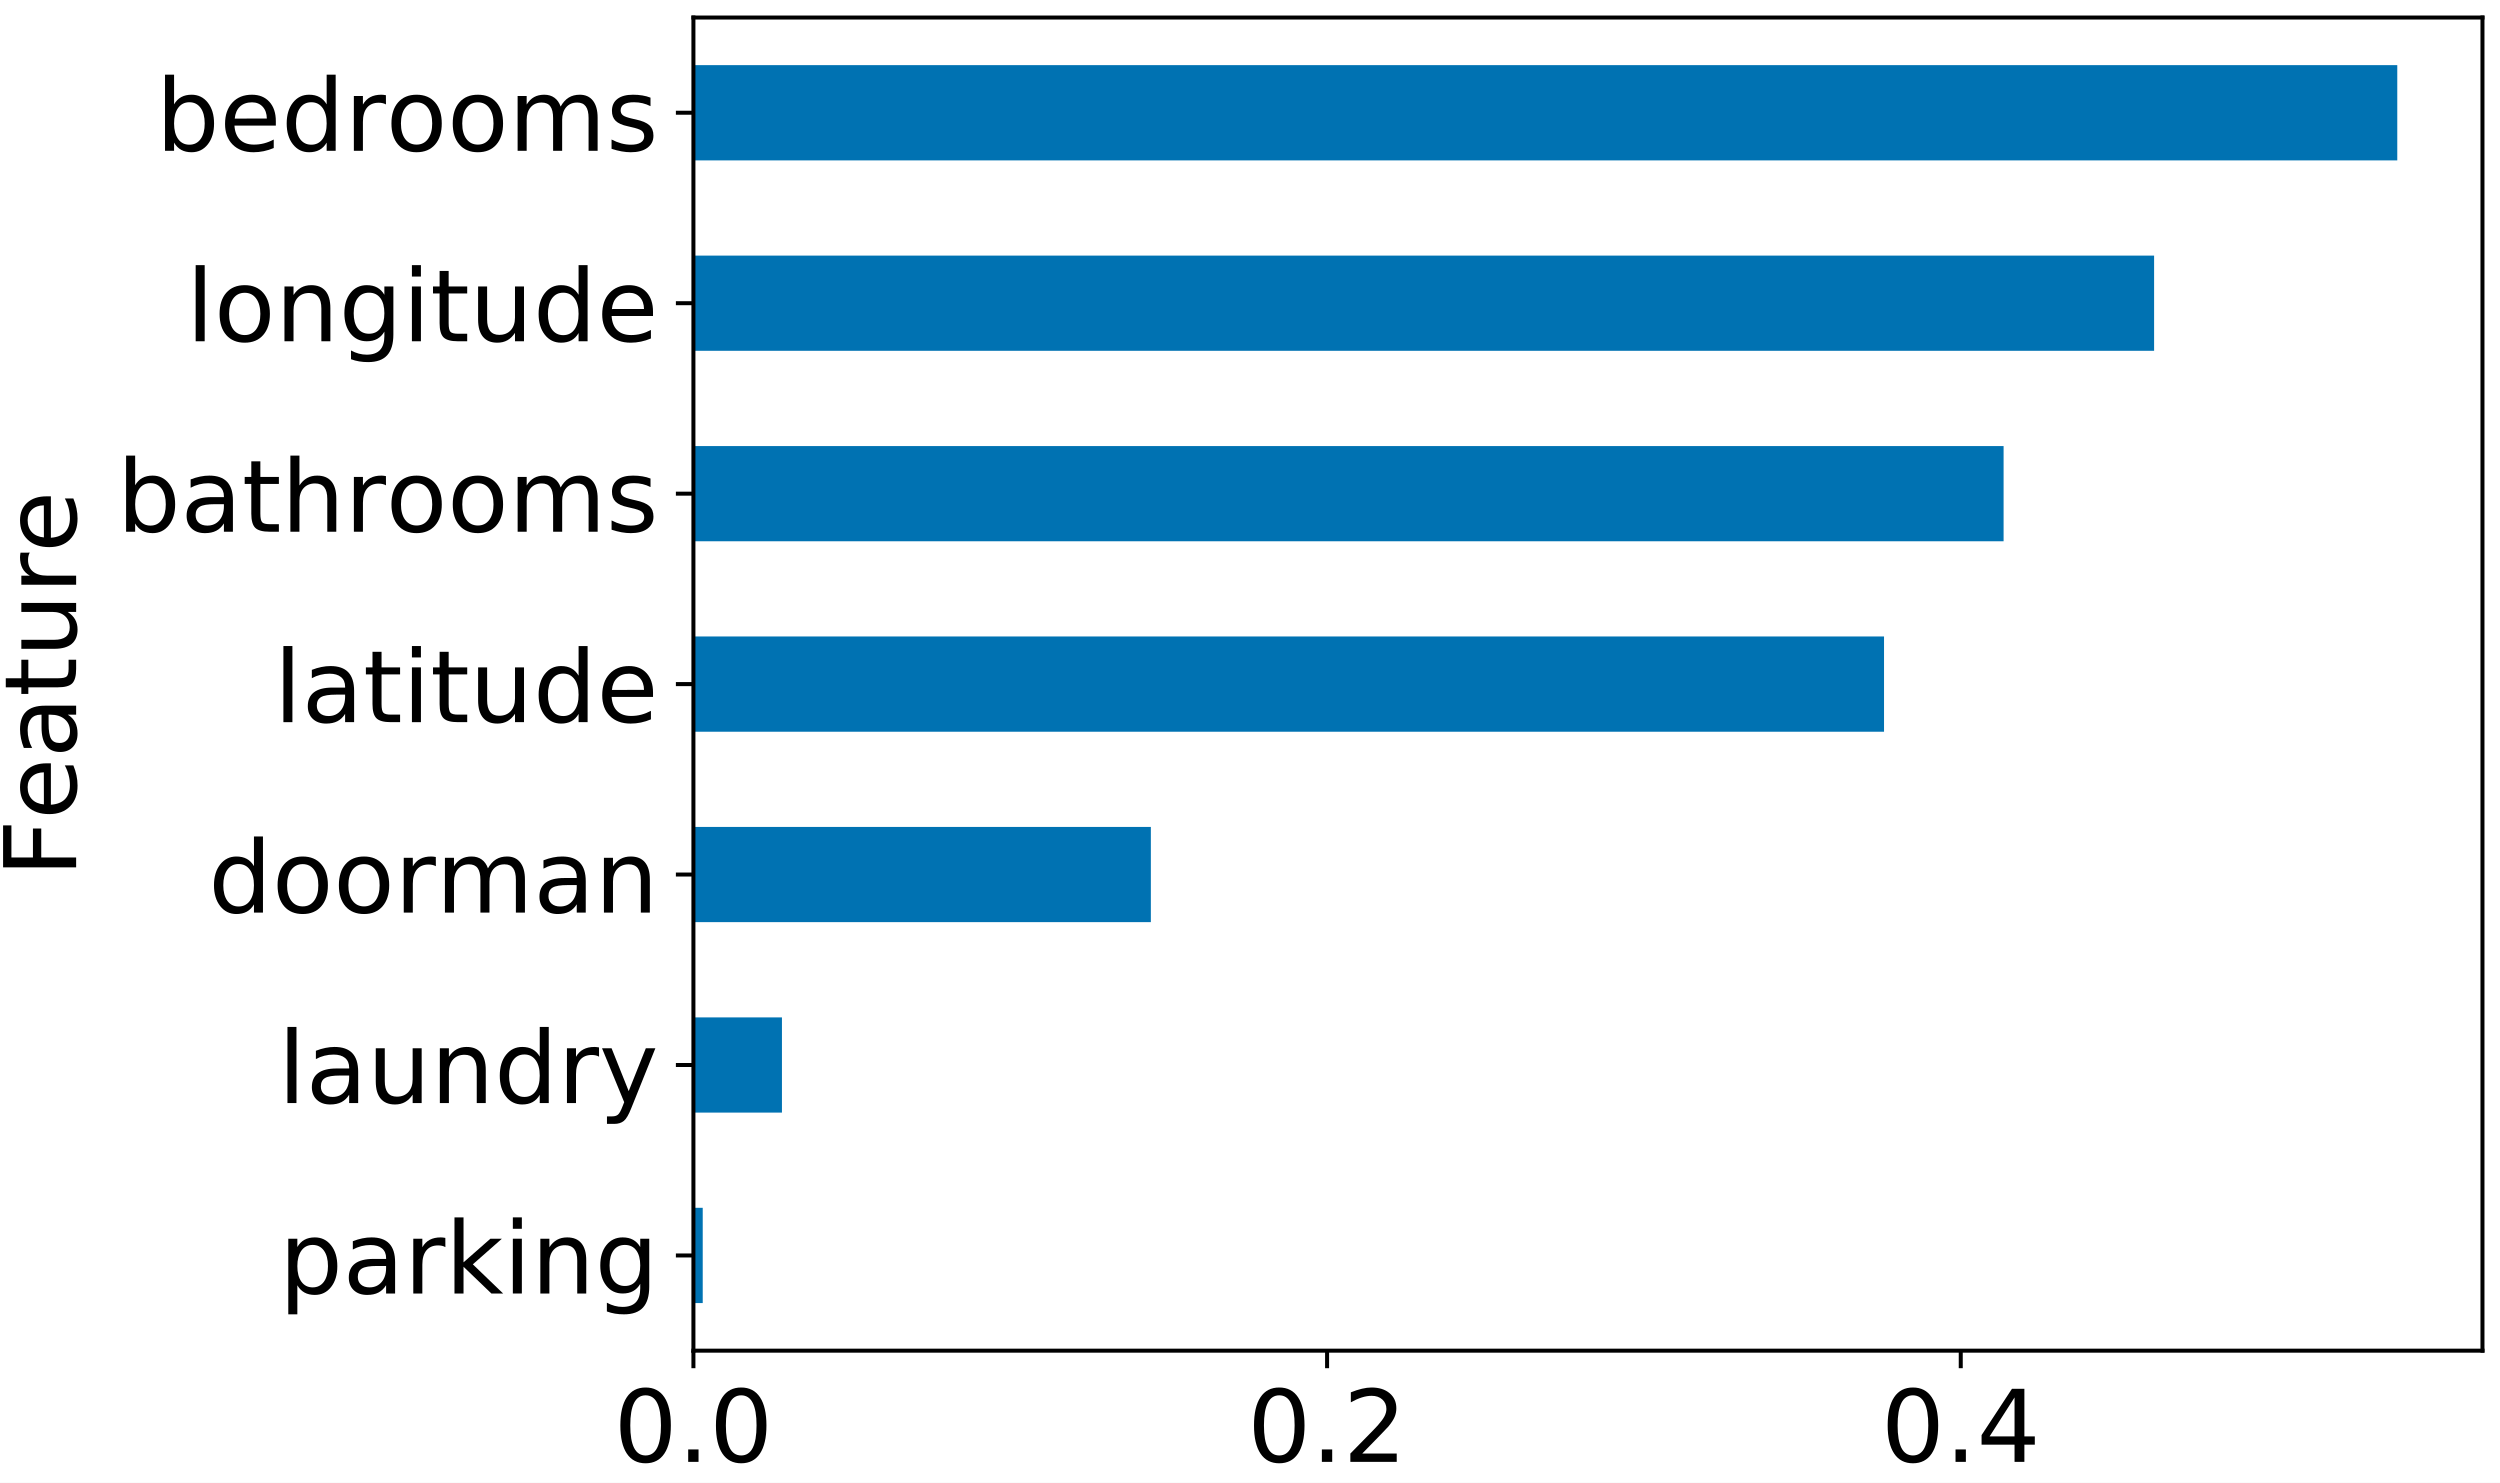
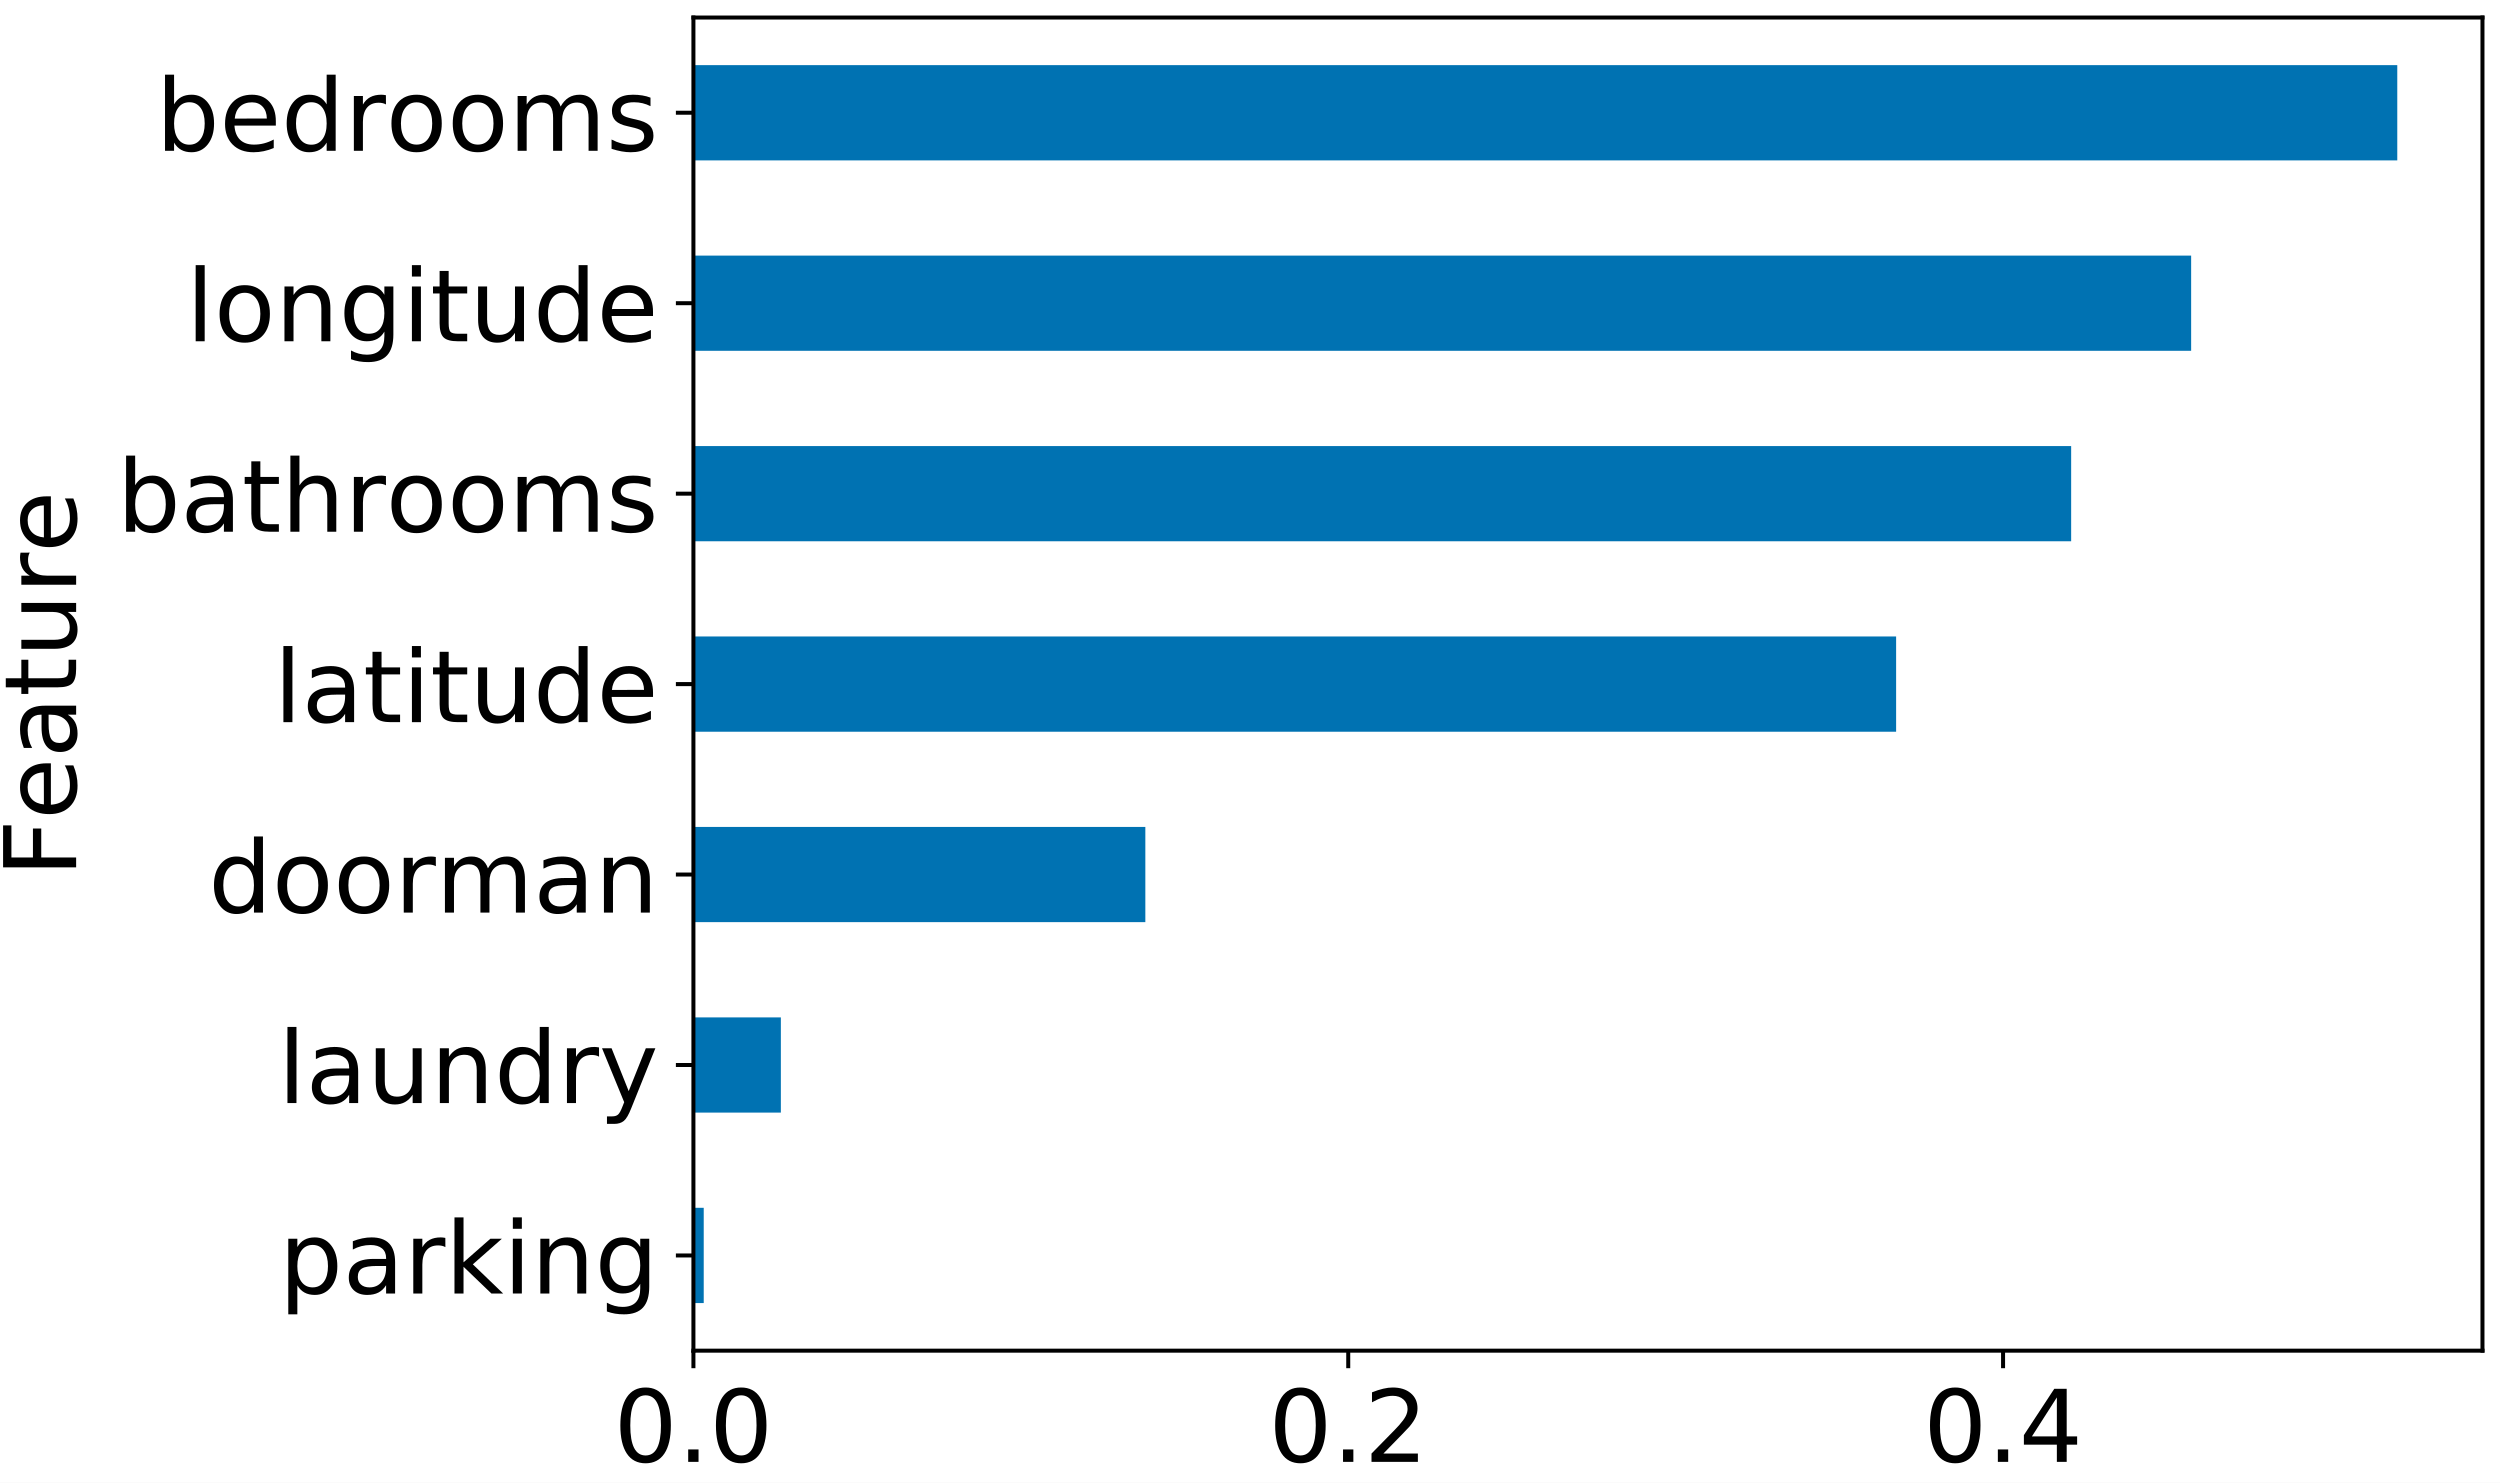
<svg xmlns="http://www.w3.org/2000/svg" xmlns:xlink="http://www.w3.org/1999/xlink" height="295.968pt" version="1.1" viewBox="0 0 499.036 295.968" width="499.036pt">
  <defs>
    <style type="text/css">
*{stroke-linecap:butt;stroke-linejoin:round;}
  </style>
  </defs>
  <g id="figure_1">
    <g id="patch_1">
      <path d="M 0 295.968  L 499.036 295.968  L 499.036 0  L 0 0  z " style="fill:#ffffff;" />
    </g>
    <g id="axes_1">
      <g id="patch_2">
        <path d="M 138.416 269.612  L 495.536 269.612  L 495.536 3.5  L 138.416 3.5  z " style="fill:#ffffff;" />
      </g>
      <g id="patch_3">
-         <path clip-path="url(#p41b60514ae)" d="M 138.416 260.108  L 140.274 260.108  L 140.274 241.1  L 138.416 241.1  z " style="fill:#0072b2;" />
+         <path clip-path="url(#p48e845f34b)" d="M 138.416 260.108  L 140.474 260.108  L 140.474 241.1  L 138.416 241.1  z " style="fill:#0072b2;" />
      </g>
      <g id="patch_4">
-         <path clip-path="url(#p41b60514ae)" d="M 138.416 222.092  L 156.088 222.092  L 156.088 203.084  L 138.416 203.084  z " style="fill:#0072b2;" />
+         <path clip-path="url(#p48e845f34b)" d="M 138.416 222.092  L 155.871 222.092  L 155.871 203.084  L 138.416 203.084  z " style="fill:#0072b2;" />
      </g>
      <g id="patch_5">
-         <path clip-path="url(#p41b60514ae)" d="M 138.416 184.076  L 229.727 184.076  L 229.727 165.068  L 138.416 165.068  z " style="fill:#0072b2;" />
+         <path clip-path="url(#p48e845f34b)" d="M 138.416 184.076  L 228.626 184.076  L 228.626 165.068  L 138.416 165.068  z " style="fill:#0072b2;" />
      </g>
      <g id="patch_6">
-         <path clip-path="url(#p41b60514ae)" d="M 138.416 146.06  L 376.08 146.06  L 376.08 127.052  L 138.416 127.052  z " style="fill:#0072b2;" />
+         <path clip-path="url(#p48e845f34b)" d="M 138.416 146.06  L 378.492 146.06  L 378.492 127.052  L 138.416 127.052  z " style="fill:#0072b2;" />
      </g>
      <g id="patch_7">
-         <path clip-path="url(#p41b60514ae)" d="M 138.416 108.044  L 399.946 108.044  L 399.946 89.036  L 138.416 89.036  z " style="fill:#0072b2;" />
+         <path clip-path="url(#p48e845f34b)" d="M 138.416 108.044  L 413.432 108.044  L 413.432 89.036  L 138.416 89.036  z " style="fill:#0072b2;" />
      </g>
      <g id="patch_8">
-         <path clip-path="url(#p41b60514ae)" d="M 138.416 70.028  L 429.99 70.028  L 429.99 51.02  L 138.416 51.02  z " style="fill:#0072b2;" />
+         <path clip-path="url(#p48e845f34b)" d="M 138.416 70.028  L 437.384 70.028  L 437.384 51.02  L 138.416 51.02  z " style="fill:#0072b2;" />
      </g>
      <g id="patch_9">
-         <path clip-path="url(#p41b60514ae)" d="M 138.416 32.012  L 478.53 32.012  L 478.53 13.004  L 138.416 13.004  z " style="fill:#0072b2;" />
+         <path clip-path="url(#p48e845f34b)" d="M 138.416 32.012  L 478.53 32.012  L 478.53 13.004  L 138.416 13.004  z " style="fill:#0072b2;" />
      </g>
      <g id="matplotlib.axis_1">
        <g id="xtick_1">
          <g id="line2d_1">
            <defs>
-               <path d="M 0 0  L 0 3.5  " id="m587f6789b1" style="stroke:#000000;stroke-width:0.8;" />
-             </defs>
-             <g>
-               <use style="stroke:#000000;stroke-width:0.8;" x="138.416" xlink:href="#m587f6789b1" y="269.612" />
+               <path d="M 0 0  L 0 3.5  " id="mc382688e0b" style="stroke:#000000;stroke-width:0.8;" />
+             </defs>
+             <g>
+               <use style="stroke:#000000;stroke-width:0.8;" x="138.416" xlink:href="#mc382688e0b" y="269.612" />
            </g>
          </g>
          <g id="text_1">
            <defs>
              <path d="M 31.781 66.406  Q 24.172 66.406 20.328 58.906  Q 16.5 51.422 16.5 36.375  Q 16.5 21.391 20.328 13.891  Q 24.172 6.391 31.781 6.391  Q 39.453 6.391 43.281 13.891  Q 47.125 21.391 47.125 36.375  Q 47.125 51.422 43.281 58.906  Q 39.453 66.406 31.781 66.406  z M 31.781 74.219  Q 44.047 74.219 50.516 64.516  Q 56.984 54.828 56.984 36.375  Q 56.984 17.969 50.516 8.266  Q 44.047 -1.422 31.781 -1.422  Q 19.531 -1.422 13.062 8.266  Q 6.594 17.969 6.594 36.375  Q 6.594 54.828 13.062 64.516  Q 19.531 74.219 31.781 74.219  z " id="DejaVuSans-30" />
              <path d="M 10.688 12.406  L 21 12.406  L 21 0  L 10.688 0  z " id="DejaVuSans-2e" />
            </defs>
            <g transform="translate(122.5125 291.8089)scale(0.2 -0.2)">
              <use xlink:href="#DejaVuSans-30" />
              <use x="63.623" xlink:href="#DejaVuSans-2e" />
              <use x="95.41" xlink:href="#DejaVuSans-30" />
            </g>
          </g>
        </g>
        <g id="xtick_2">
          <g id="line2d_2">
            <g>
-               <use style="stroke:#000000;stroke-width:0.8;" x="264.905" xlink:href="#m587f6789b1" y="269.612" />
+               <use style="stroke:#000000;stroke-width:0.8;" x="269.128" xlink:href="#mc382688e0b" y="269.612" />
            </g>
          </g>
          <g id="text_2">
            <defs>
              <path d="M 19.188 8.297  L 53.609 8.297  L 53.609 0  L 7.328 0  L 7.328 8.297  Q 12.938 14.109 22.625 23.891  Q 32.328 33.688 34.812 36.531  Q 39.547 41.844 41.422 45.531  Q 43.312 49.219 43.312 52.781  Q 43.312 58.594 39.234 62.25  Q 35.156 65.922 28.609 65.922  Q 23.969 65.922 18.812 64.312  Q 13.672 62.703 7.812 59.422  L 7.812 69.391  Q 13.766 71.781 18.938 73  Q 24.125 74.219 28.422 74.219  Q 39.75 74.219 46.484 68.547  Q 53.219 62.891 53.219 53.422  Q 53.219 48.922 51.531 44.891  Q 49.859 40.875 45.406 35.406  Q 44.188 33.984 37.641 27.219  Q 31.109 20.453 19.188 8.297  z " id="DejaVuSans-32" />
            </defs>
-             <g transform="translate(249.0018 291.8089)scale(0.2 -0.2)">
+             <g transform="translate(253.2251 291.8089)scale(0.2 -0.2)">
              <use xlink:href="#DejaVuSans-30" />
              <use x="63.623" xlink:href="#DejaVuSans-2e" />
              <use x="95.41" xlink:href="#DejaVuSans-32" />
            </g>
          </g>
        </g>
        <g id="xtick_3">
          <g id="line2d_3">
            <g>
-               <use style="stroke:#000000;stroke-width:0.8;" x="391.394" xlink:href="#m587f6789b1" y="269.612" />
+               <use style="stroke:#000000;stroke-width:0.8;" x="399.841" xlink:href="#mc382688e0b" y="269.612" />
            </g>
          </g>
          <g id="text_3">
            <defs>
              <path d="M 37.797 64.312  L 12.891 25.391  L 37.797 25.391  z M 35.203 72.906  L 47.609 72.906  L 47.609 25.391  L 58.016 25.391  L 58.016 17.188  L 47.609 17.188  L 47.609 0  L 37.797 0  L 37.797 17.188  L 4.891 17.188  L 4.891 26.703  z " id="DejaVuSans-34" />
            </defs>
-             <g transform="translate(375.4911 291.8089)scale(0.2 -0.2)">
+             <g transform="translate(383.9377 291.8089)scale(0.2 -0.2)">
              <use xlink:href="#DejaVuSans-30" />
              <use x="63.623" xlink:href="#DejaVuSans-2e" />
              <use x="95.41" xlink:href="#DejaVuSans-34" />
            </g>
          </g>
        </g>
      </g>
      <g id="matplotlib.axis_2">
        <g id="ytick_1">
          <g id="line2d_4">
            <defs>
-               <path d="M 0 0  L -3.5 0  " id="m74e797973d" style="stroke:#000000;stroke-width:0.8;" />
-             </defs>
-             <g>
-               <use style="stroke:#000000;stroke-width:0.8;" x="138.416" xlink:href="#m74e797973d" y="250.604" />
+               <path d="M 0 0  L -3.5 0  " id="m008409f61c" style="stroke:#000000;stroke-width:0.8;" />
+             </defs>
+             <g>
+               <use style="stroke:#000000;stroke-width:0.8;" x="138.416" xlink:href="#m008409f61c" y="250.604" />
            </g>
          </g>
          <g id="text_4">
            <defs>
              <path d="M 18.109 8.203  L 18.109 -20.797  L 9.078 -20.797  L 9.078 54.688  L 18.109 54.688  L 18.109 46.391  Q 20.953 51.266 25.266 53.625  Q 29.594 56 35.594 56  Q 45.562 56 51.781 48.094  Q 58.016 40.188 58.016 27.297  Q 58.016 14.406 51.781 6.484  Q 45.562 -1.422 35.594 -1.422  Q 29.594 -1.422 25.266 0.953  Q 20.953 3.328 18.109 8.203  z M 48.688 27.297  Q 48.688 37.203 44.609 42.844  Q 40.531 48.484 33.406 48.484  Q 26.266 48.484 22.188 42.844  Q 18.109 37.203 18.109 27.297  Q 18.109 17.391 22.188 11.75  Q 26.266 6.109 33.406 6.109  Q 40.531 6.109 44.609 11.75  Q 48.688 17.391 48.688 27.297  z " id="DejaVuSans-70" />
              <path d="M 34.281 27.484  Q 23.391 27.484 19.188 25  Q 14.984 22.516 14.984 16.5  Q 14.984 11.719 18.141 8.906  Q 21.297 6.109 26.703 6.109  Q 34.188 6.109 38.703 11.406  Q 43.219 16.703 43.219 25.484  L 43.219 27.484  z M 52.203 31.203  L 52.203 0  L 43.219 0  L 43.219 8.297  Q 40.141 3.328 35.547 0.953  Q 30.953 -1.422 24.312 -1.422  Q 15.922 -1.422 10.953 3.297  Q 6 8.016 6 15.922  Q 6 25.141 12.172 29.828  Q 18.359 34.516 30.609 34.516  L 43.219 34.516  L 43.219 35.406  Q 43.219 41.609 39.141 45  Q 35.062 48.391 27.688 48.391  Q 23 48.391 18.547 47.266  Q 14.109 46.141 10.016 43.891  L 10.016 52.203  Q 14.938 54.109 19.578 55.047  Q 24.219 56 28.609 56  Q 40.484 56 46.344 49.844  Q 52.203 43.703 52.203 31.203  z " id="DejaVuSans-61" />
              <path d="M 41.109 46.297  Q 39.594 47.172 37.812 47.578  Q 36.031 48 33.891 48  Q 26.266 48 22.188 43.047  Q 18.109 38.094 18.109 28.812  L 18.109 0  L 9.078 0  L 9.078 54.688  L 18.109 54.688  L 18.109 46.188  Q 20.953 51.172 25.484 53.578  Q 30.031 56 36.531 56  Q 37.453 56 38.578 55.875  Q 39.703 55.766 41.062 55.516  z " id="DejaVuSans-72" />
              <path d="M 9.078 75.984  L 18.109 75.984  L 18.109 31.109  L 44.922 54.688  L 56.391 54.688  L 27.391 29.109  L 57.625 0  L 45.906 0  L 18.109 26.703  L 18.109 0  L 9.078 0  z " id="DejaVuSans-6b" />
              <path d="M 9.422 54.688  L 18.406 54.688  L 18.406 0  L 9.422 0  z M 9.422 75.984  L 18.406 75.984  L 18.406 64.594  L 9.422 64.594  z " id="DejaVuSans-69" />
              <path d="M 54.891 33.016  L 54.891 0  L 45.906 0  L 45.906 32.719  Q 45.906 40.484 42.875 44.328  Q 39.844 48.188 33.797 48.188  Q 26.516 48.188 22.312 43.547  Q 18.109 38.922 18.109 30.906  L 18.109 0  L 9.078 0  L 9.078 54.688  L 18.109 54.688  L 18.109 46.188  Q 21.344 51.125 25.703 53.562  Q 30.078 56 35.797 56  Q 45.219 56 50.047 50.172  Q 54.891 44.344 54.891 33.016  z " id="DejaVuSans-6e" />
              <path d="M 45.406 27.984  Q 45.406 37.75 41.375 43.109  Q 37.359 48.484 30.078 48.484  Q 22.859 48.484 18.828 43.109  Q 14.797 37.75 14.797 27.984  Q 14.797 18.266 18.828 12.891  Q 22.859 7.516 30.078 7.516  Q 37.359 7.516 41.375 12.891  Q 45.406 18.266 45.406 27.984  z M 54.391 6.781  Q 54.391 -7.172 48.188 -13.984  Q 42 -20.797 29.203 -20.797  Q 24.469 -20.797 20.266 -20.094  Q 16.062 -19.391 12.109 -17.922  L 12.109 -9.188  Q 16.062 -11.328 19.922 -12.344  Q 23.781 -13.375 27.781 -13.375  Q 36.625 -13.375 41.016 -8.766  Q 45.406 -4.156 45.406 5.172  L 45.406 9.625  Q 42.625 4.781 38.281 2.391  Q 33.938 0 27.875 0  Q 17.828 0 11.672 7.656  Q 5.516 15.328 5.516 27.984  Q 5.516 40.672 11.672 48.328  Q 17.828 56 27.875 56  Q 33.938 56 38.281 53.609  Q 42.625 51.219 45.406 46.391  L 45.406 54.688  L 54.391 54.688  z " id="DejaVuSans-67" />
            </defs>
            <g transform="translate(55.73125 258.2024)scale(0.2 -0.2)">
              <use xlink:href="#DejaVuSans-70" />
              <use x="63.477" xlink:href="#DejaVuSans-61" />
              <use x="124.756" xlink:href="#DejaVuSans-72" />
              <use x="165.869" xlink:href="#DejaVuSans-6b" />
              <use x="223.779" xlink:href="#DejaVuSans-69" />
              <use x="251.562" xlink:href="#DejaVuSans-6e" />
              <use x="314.941" xlink:href="#DejaVuSans-67" />
            </g>
          </g>
        </g>
        <g id="ytick_2">
          <g id="line2d_5">
            <g>
-               <use style="stroke:#000000;stroke-width:0.8;" x="138.416" xlink:href="#m74e797973d" y="212.588" />
+               <use style="stroke:#000000;stroke-width:0.8;" x="138.416" xlink:href="#m008409f61c" y="212.588" />
            </g>
          </g>
          <g id="text_5">
            <defs>
              <path d="M 9.422 75.984  L 18.406 75.984  L 18.406 0  L 9.422 0  z " id="DejaVuSans-6c" />
              <path d="M 8.5 21.578  L 8.5 54.688  L 17.484 54.688  L 17.484 21.922  Q 17.484 14.156 20.5 10.266  Q 23.531 6.391 29.594 6.391  Q 36.859 6.391 41.078 11.031  Q 45.312 15.672 45.312 23.688  L 45.312 54.688  L 54.297 54.688  L 54.297 0  L 45.312 0  L 45.312 8.406  Q 42.047 3.422 37.719 1  Q 33.406 -1.422 27.688 -1.422  Q 18.266 -1.422 13.375 4.438  Q 8.5 10.297 8.5 21.578  z M 31.109 56  z " id="DejaVuSans-75" />
              <path d="M 45.406 46.391  L 45.406 75.984  L 54.391 75.984  L 54.391 0  L 45.406 0  L 45.406 8.203  Q 42.578 3.328 38.25 0.953  Q 33.938 -1.422 27.875 -1.422  Q 17.969 -1.422 11.734 6.484  Q 5.516 14.406 5.516 27.297  Q 5.516 40.188 11.734 48.094  Q 17.969 56 27.875 56  Q 33.938 56 38.25 53.625  Q 42.578 51.266 45.406 46.391  z M 14.797 27.297  Q 14.797 17.391 18.875 11.75  Q 22.953 6.109 30.078 6.109  Q 37.203 6.109 41.297 11.75  Q 45.406 17.391 45.406 27.297  Q 45.406 37.203 41.297 42.844  Q 37.203 48.484 30.078 48.484  Q 22.953 48.484 18.875 42.844  Q 14.797 37.203 14.797 27.297  z " id="DejaVuSans-64" />
              <path d="M 32.172 -5.078  Q 28.375 -14.844 24.75 -17.812  Q 21.141 -20.797 15.094 -20.797  L 7.906 -20.797  L 7.906 -13.281  L 13.188 -13.281  Q 16.891 -13.281 18.938 -11.516  Q 21 -9.766 23.484 -3.219  L 25.094 0.875  L 2.984 54.688  L 12.5 54.688  L 29.594 11.922  L 46.688 54.688  L 56.203 54.688  z " id="DejaVuSans-79" />
            </defs>
            <g transform="translate(55.49688 220.1864)scale(0.2 -0.2)">
              <use xlink:href="#DejaVuSans-6c" />
              <use x="27.783" xlink:href="#DejaVuSans-61" />
              <use x="89.062" xlink:href="#DejaVuSans-75" />
              <use x="152.441" xlink:href="#DejaVuSans-6e" />
              <use x="215.82" xlink:href="#DejaVuSans-64" />
              <use x="279.297" xlink:href="#DejaVuSans-72" />
              <use x="320.41" xlink:href="#DejaVuSans-79" />
            </g>
          </g>
        </g>
        <g id="ytick_3">
          <g id="line2d_6">
            <g>
-               <use style="stroke:#000000;stroke-width:0.8;" x="138.416" xlink:href="#m74e797973d" y="174.572" />
+               <use style="stroke:#000000;stroke-width:0.8;" x="138.416" xlink:href="#m008409f61c" y="174.572" />
            </g>
          </g>
          <g id="text_6">
            <defs>
              <path d="M 30.609 48.391  Q 23.391 48.391 19.188 42.75  Q 14.984 37.109 14.984 27.297  Q 14.984 17.484 19.156 11.844  Q 23.344 6.203 30.609 6.203  Q 37.797 6.203 41.984 11.859  Q 46.188 17.531 46.188 27.297  Q 46.188 37.016 41.984 42.703  Q 37.797 48.391 30.609 48.391  z M 30.609 56  Q 42.328 56 49.016 48.375  Q 55.719 40.766 55.719 27.297  Q 55.719 13.875 49.016 6.219  Q 42.328 -1.422 30.609 -1.422  Q 18.844 -1.422 12.172 6.219  Q 5.516 13.875 5.516 27.297  Q 5.516 40.766 12.172 48.375  Q 18.844 56 30.609 56  z " id="DejaVuSans-6f" />
              <path d="M 52 44.188  Q 55.375 50.25 60.062 53.125  Q 64.75 56 71.094 56  Q 79.641 56 84.281 50.016  Q 88.922 44.047 88.922 33.016  L 88.922 0  L 79.891 0  L 79.891 32.719  Q 79.891 40.578 77.094 44.375  Q 74.312 48.188 68.609 48.188  Q 61.625 48.188 57.562 43.547  Q 53.516 38.922 53.516 30.906  L 53.516 0  L 44.484 0  L 44.484 32.719  Q 44.484 40.625 41.703 44.406  Q 38.922 48.188 33.109 48.188  Q 26.219 48.188 22.156 43.531  Q 18.109 38.875 18.109 30.906  L 18.109 0  L 9.078 0  L 9.078 54.688  L 18.109 54.688  L 18.109 46.188  Q 21.188 51.219 25.484 53.609  Q 29.781 56 35.688 56  Q 41.656 56 45.828 52.969  Q 50 49.953 52 44.188  z " id="DejaVuSans-6d" />
            </defs>
            <g transform="translate(41.6125 182.1704)scale(0.2 -0.2)">
              <use xlink:href="#DejaVuSans-64" />
              <use x="63.477" xlink:href="#DejaVuSans-6f" />
              <use x="124.658" xlink:href="#DejaVuSans-6f" />
              <use x="185.84" xlink:href="#DejaVuSans-72" />
              <use x="226.938" xlink:href="#DejaVuSans-6d" />
              <use x="324.35" xlink:href="#DejaVuSans-61" />
              <use x="385.629" xlink:href="#DejaVuSans-6e" />
            </g>
          </g>
        </g>
        <g id="ytick_4">
          <g id="line2d_7">
            <g>
-               <use style="stroke:#000000;stroke-width:0.8;" x="138.416" xlink:href="#m74e797973d" y="136.556" />
+               <use style="stroke:#000000;stroke-width:0.8;" x="138.416" xlink:href="#m008409f61c" y="136.556" />
            </g>
          </g>
          <g id="text_7">
            <defs>
              <path d="M 18.312 70.219  L 18.312 54.688  L 36.812 54.688  L 36.812 47.703  L 18.312 47.703  L 18.312 18.016  Q 18.312 11.328 20.141 9.422  Q 21.969 7.516 27.594 7.516  L 36.812 7.516  L 36.812 0  L 27.594 0  Q 17.188 0 13.234 3.875  Q 9.281 7.766 9.281 18.016  L 9.281 47.703  L 2.688 47.703  L 2.688 54.688  L 9.281 54.688  L 9.281 70.219  z " id="DejaVuSans-74" />
              <path d="M 56.203 29.594  L 56.203 25.203  L 14.891 25.203  Q 15.484 15.922 20.484 11.062  Q 25.484 6.203 34.422 6.203  Q 39.594 6.203 44.453 7.469  Q 49.312 8.734 54.109 11.281  L 54.109 2.781  Q 49.266 0.734 44.188 -0.344  Q 39.109 -1.422 33.891 -1.422  Q 20.797 -1.422 13.156 6.188  Q 5.516 13.812 5.516 26.812  Q 5.516 40.234 12.766 48.109  Q 20.016 56 32.328 56  Q 43.359 56 49.781 48.891  Q 56.203 41.797 56.203 29.594  z M 47.219 32.234  Q 47.125 39.594 43.094 43.984  Q 39.062 48.391 32.422 48.391  Q 24.906 48.391 20.391 44.141  Q 15.875 39.891 15.188 32.172  z " id="DejaVuSans-65" />
            </defs>
            <g transform="translate(54.6875 144.1544)scale(0.2 -0.2)">
              <use xlink:href="#DejaVuSans-6c" />
              <use x="27.783" xlink:href="#DejaVuSans-61" />
              <use x="89.062" xlink:href="#DejaVuSans-74" />
              <use x="128.271" xlink:href="#DejaVuSans-69" />
              <use x="156.055" xlink:href="#DejaVuSans-74" />
              <use x="195.264" xlink:href="#DejaVuSans-75" />
              <use x="258.643" xlink:href="#DejaVuSans-64" />
              <use x="322.119" xlink:href="#DejaVuSans-65" />
            </g>
          </g>
        </g>
        <g id="ytick_5">
          <g id="line2d_8">
            <g>
-               <use style="stroke:#000000;stroke-width:0.8;" x="138.416" xlink:href="#m74e797973d" y="98.54" />
+               <use style="stroke:#000000;stroke-width:0.8;" x="138.416" xlink:href="#m008409f61c" y="98.54" />
            </g>
          </g>
          <g id="text_8">
            <defs>
              <path d="M 48.688 27.297  Q 48.688 37.203 44.609 42.844  Q 40.531 48.484 33.406 48.484  Q 26.266 48.484 22.188 42.844  Q 18.109 37.203 18.109 27.297  Q 18.109 17.391 22.188 11.75  Q 26.266 6.109 33.406 6.109  Q 40.531 6.109 44.609 11.75  Q 48.688 17.391 48.688 27.297  z M 18.109 46.391  Q 20.953 51.266 25.266 53.625  Q 29.594 56 35.594 56  Q 45.562 56 51.781 48.094  Q 58.016 40.188 58.016 27.297  Q 58.016 14.406 51.781 6.484  Q 45.562 -1.422 35.594 -1.422  Q 29.594 -1.422 25.266 0.953  Q 20.953 3.328 18.109 8.203  L 18.109 0  L 9.078 0  L 9.078 75.984  L 18.109 75.984  z " id="DejaVuSans-62" />
              <path d="M 54.891 33.016  L 54.891 0  L 45.906 0  L 45.906 32.719  Q 45.906 40.484 42.875 44.328  Q 39.844 48.188 33.797 48.188  Q 26.516 48.188 22.312 43.547  Q 18.109 38.922 18.109 30.906  L 18.109 0  L 9.078 0  L 9.078 75.984  L 18.109 75.984  L 18.109 46.188  Q 21.344 51.125 25.703 53.562  Q 30.078 56 35.797 56  Q 45.219 56 50.047 50.172  Q 54.891 44.344 54.891 33.016  z " id="DejaVuSans-68" />
              <path d="M 44.281 53.078  L 44.281 44.578  Q 40.484 46.531 36.375 47.5  Q 32.281 48.484 27.875 48.484  Q 21.188 48.484 17.844 46.438  Q 14.5 44.391 14.5 40.281  Q 14.5 37.156 16.891 35.375  Q 19.281 33.594 26.516 31.984  L 29.594 31.297  Q 39.156 29.25 43.188 25.516  Q 47.219 21.781 47.219 15.094  Q 47.219 7.469 41.188 3.016  Q 35.156 -1.422 24.609 -1.422  Q 20.219 -1.422 15.453 -0.562  Q 10.688 0.297 5.422 2  L 5.422 11.281  Q 10.406 8.688 15.234 7.391  Q 20.062 6.109 24.812 6.109  Q 31.156 6.109 34.562 8.281  Q 37.984 10.453 37.984 14.406  Q 37.984 18.062 35.516 20.016  Q 33.062 21.969 24.703 23.781  L 21.578 24.516  Q 13.234 26.266 9.516 29.906  Q 5.812 33.547 5.812 39.891  Q 5.812 47.609 11.281 51.797  Q 16.75 56 26.812 56  Q 31.781 56 36.172 55.266  Q 40.578 54.547 44.281 53.078  z " id="DejaVuSans-73" />
            </defs>
            <g transform="translate(23.35625 106.1384)scale(0.2 -0.2)">
              <use xlink:href="#DejaVuSans-62" />
              <use x="63.477" xlink:href="#DejaVuSans-61" />
              <use x="124.756" xlink:href="#DejaVuSans-74" />
              <use x="163.965" xlink:href="#DejaVuSans-68" />
              <use x="227.344" xlink:href="#DejaVuSans-72" />
              <use x="268.426" xlink:href="#DejaVuSans-6f" />
              <use x="329.607" xlink:href="#DejaVuSans-6f" />
              <use x="390.789" xlink:href="#DejaVuSans-6d" />
              <use x="488.201" xlink:href="#DejaVuSans-73" />
            </g>
          </g>
        </g>
        <g id="ytick_6">
          <g id="line2d_9">
            <g>
-               <use style="stroke:#000000;stroke-width:0.8;" x="138.416" xlink:href="#m74e797973d" y="60.524" />
+               <use style="stroke:#000000;stroke-width:0.8;" x="138.416" xlink:href="#m008409f61c" y="60.524" />
            </g>
          </g>
          <g id="text_9">
            <g transform="translate(37.175 68.12244)scale(0.2 -0.2)">
              <use xlink:href="#DejaVuSans-6c" />
              <use x="27.783" xlink:href="#DejaVuSans-6f" />
              <use x="88.965" xlink:href="#DejaVuSans-6e" />
              <use x="152.344" xlink:href="#DejaVuSans-67" />
              <use x="215.82" xlink:href="#DejaVuSans-69" />
              <use x="243.604" xlink:href="#DejaVuSans-74" />
              <use x="282.812" xlink:href="#DejaVuSans-75" />
              <use x="346.191" xlink:href="#DejaVuSans-64" />
              <use x="409.668" xlink:href="#DejaVuSans-65" />
            </g>
          </g>
        </g>
        <g id="ytick_7">
          <g id="line2d_10">
            <g>
-               <use style="stroke:#000000;stroke-width:0.8;" x="138.416" xlink:href="#m74e797973d" y="22.508" />
+               <use style="stroke:#000000;stroke-width:0.8;" x="138.416" xlink:href="#m008409f61c" y="22.508" />
            </g>
          </g>
          <g id="text_10">
            <g transform="translate(31.125 30.10644)scale(0.2 -0.2)">
              <use xlink:href="#DejaVuSans-62" />
              <use x="63.477" xlink:href="#DejaVuSans-65" />
              <use x="125" xlink:href="#DejaVuSans-64" />
              <use x="188.477" xlink:href="#DejaVuSans-72" />
              <use x="229.559" xlink:href="#DejaVuSans-6f" />
              <use x="290.74" xlink:href="#DejaVuSans-6f" />
              <use x="351.922" xlink:href="#DejaVuSans-6d" />
              <use x="449.334" xlink:href="#DejaVuSans-73" />
            </g>
          </g>
        </g>
        <g id="text_11">
          <defs>
            <path d="M 9.812 72.906  L 51.703 72.906  L 51.703 64.594  L 19.672 64.594  L 19.672 43.109  L 48.578 43.109  L 48.578 34.812  L 19.672 34.812  L 19.672 0  L 9.812 0  z " id="DejaVuSans-46" />
          </defs>
          <g transform="translate(15.19688 175.0998)rotate(-90)scale(0.2 -0.2)">
            <use xlink:href="#DejaVuSans-46" />
            <use x="57.441" xlink:href="#DejaVuSans-65" />
            <use x="118.965" xlink:href="#DejaVuSans-61" />
            <use x="180.244" xlink:href="#DejaVuSans-74" />
            <use x="219.453" xlink:href="#DejaVuSans-75" />
            <use x="282.832" xlink:href="#DejaVuSans-72" />
            <use x="323.914" xlink:href="#DejaVuSans-65" />
          </g>
        </g>
      </g>
      <g id="patch_10">
        <path d="M 138.416 269.612  L 138.416 3.5  " style="fill:none;stroke:#000000;stroke-linecap:square;stroke-linejoin:miter;stroke-width:0.8;" />
      </g>
      <g id="patch_11">
        <path d="M 495.536 269.612  L 495.536 3.5  " style="fill:none;stroke:#000000;stroke-linecap:square;stroke-linejoin:miter;stroke-width:0.8;" />
      </g>
      <g id="patch_12">
        <path d="M 138.416 269.612  L 495.536 269.612  " style="fill:none;stroke:#000000;stroke-linecap:square;stroke-linejoin:miter;stroke-width:0.8;" />
      </g>
      <g id="patch_13">
        <path d="M 138.416 3.5  L 495.536 3.5  " style="fill:none;stroke:#000000;stroke-linecap:square;stroke-linejoin:miter;stroke-width:0.8;" />
      </g>
    </g>
  </g>
  <defs>
-     <clipPath id="p41b60514ae">
+     <clipPath id="p48e845f34b">
      <rect height="266.112" width="357.12" x="138.416" y="3.5" />
    </clipPath>
  </defs>
</svg>
